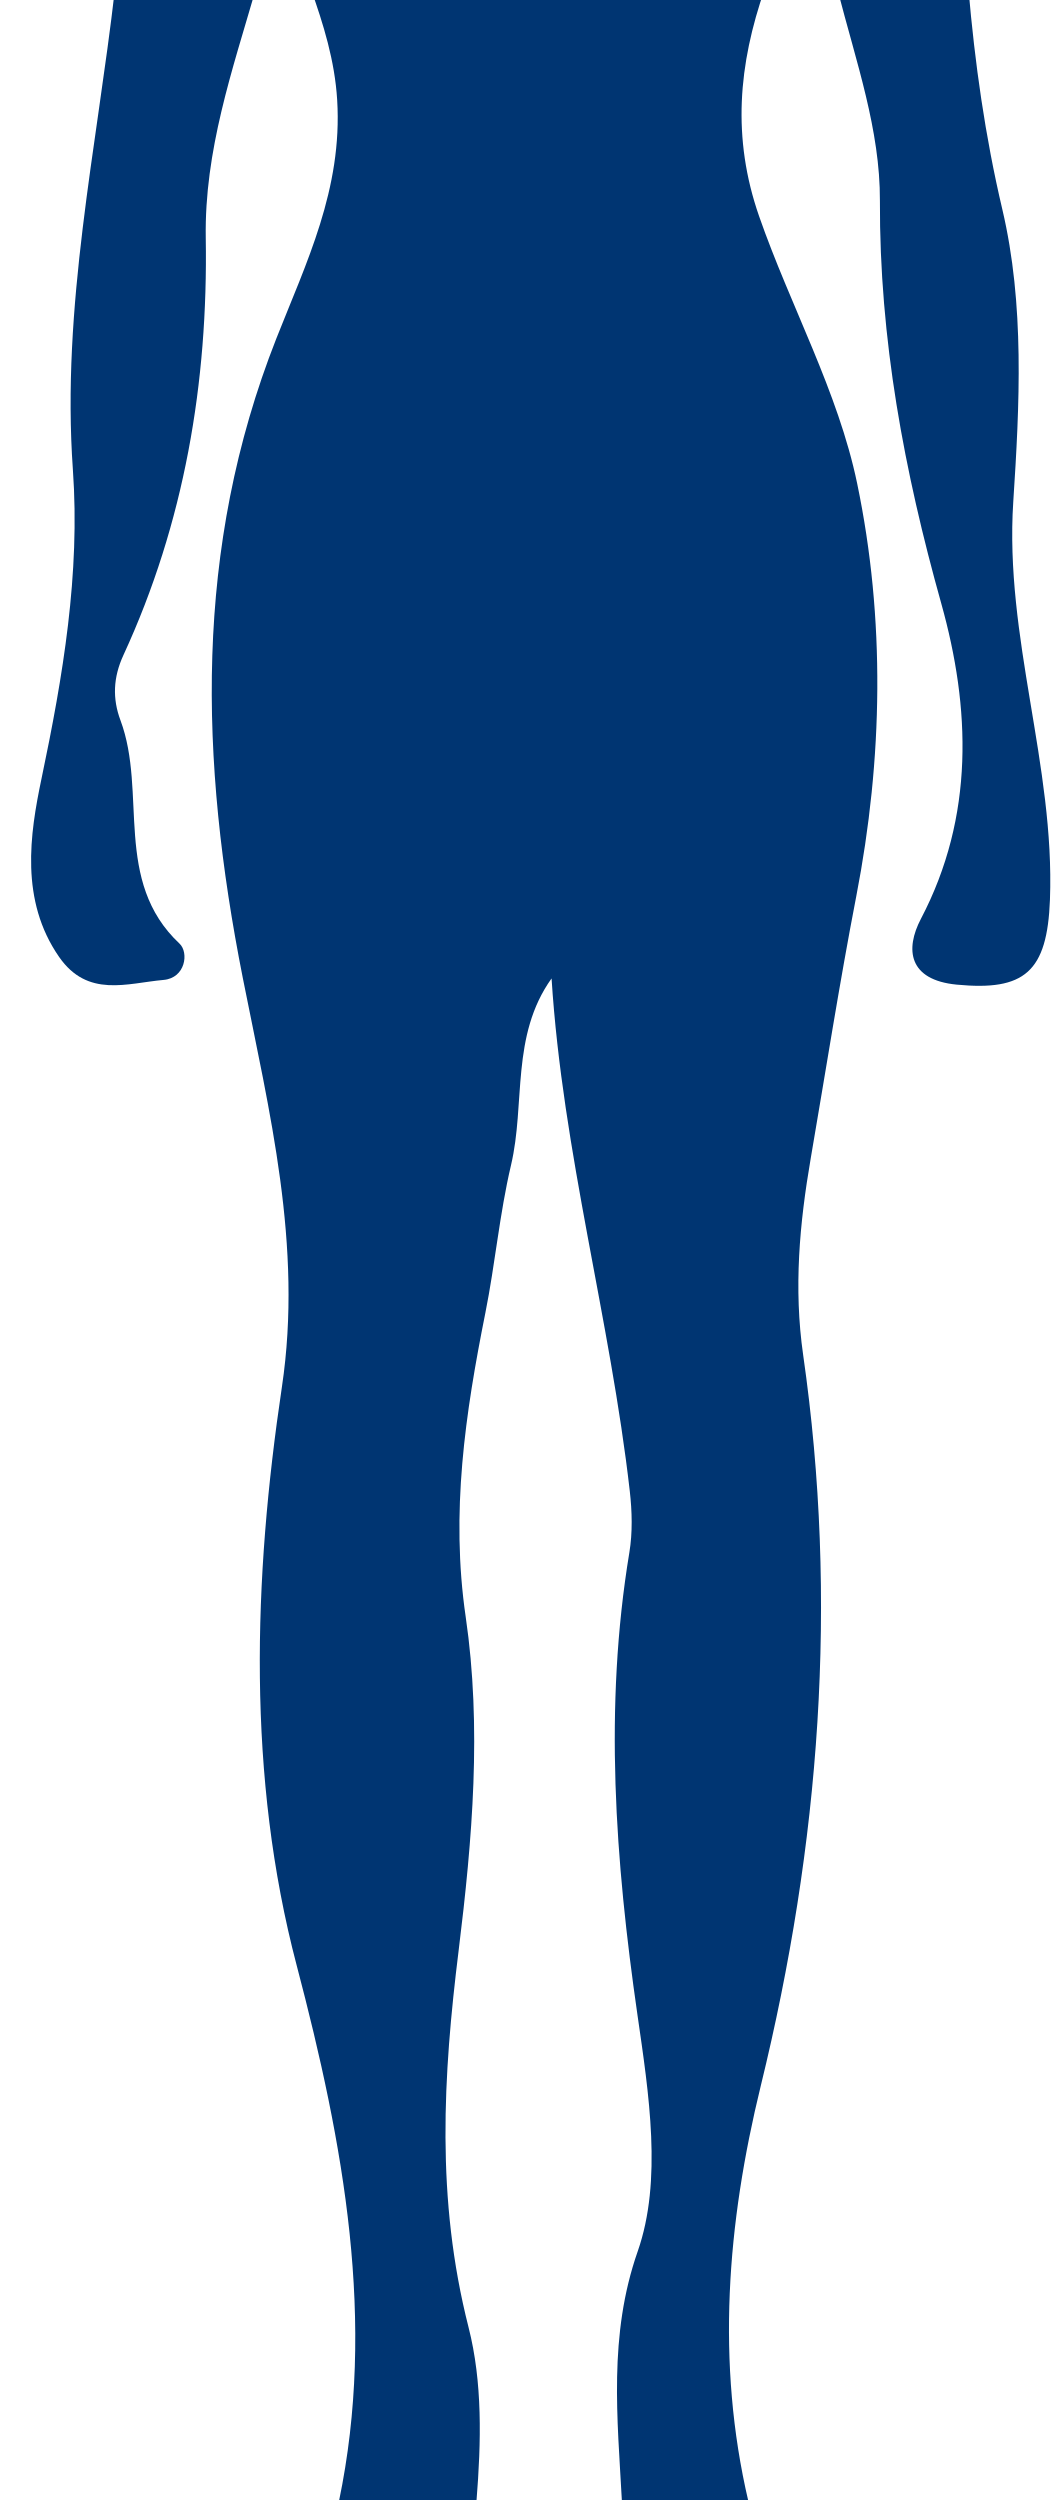
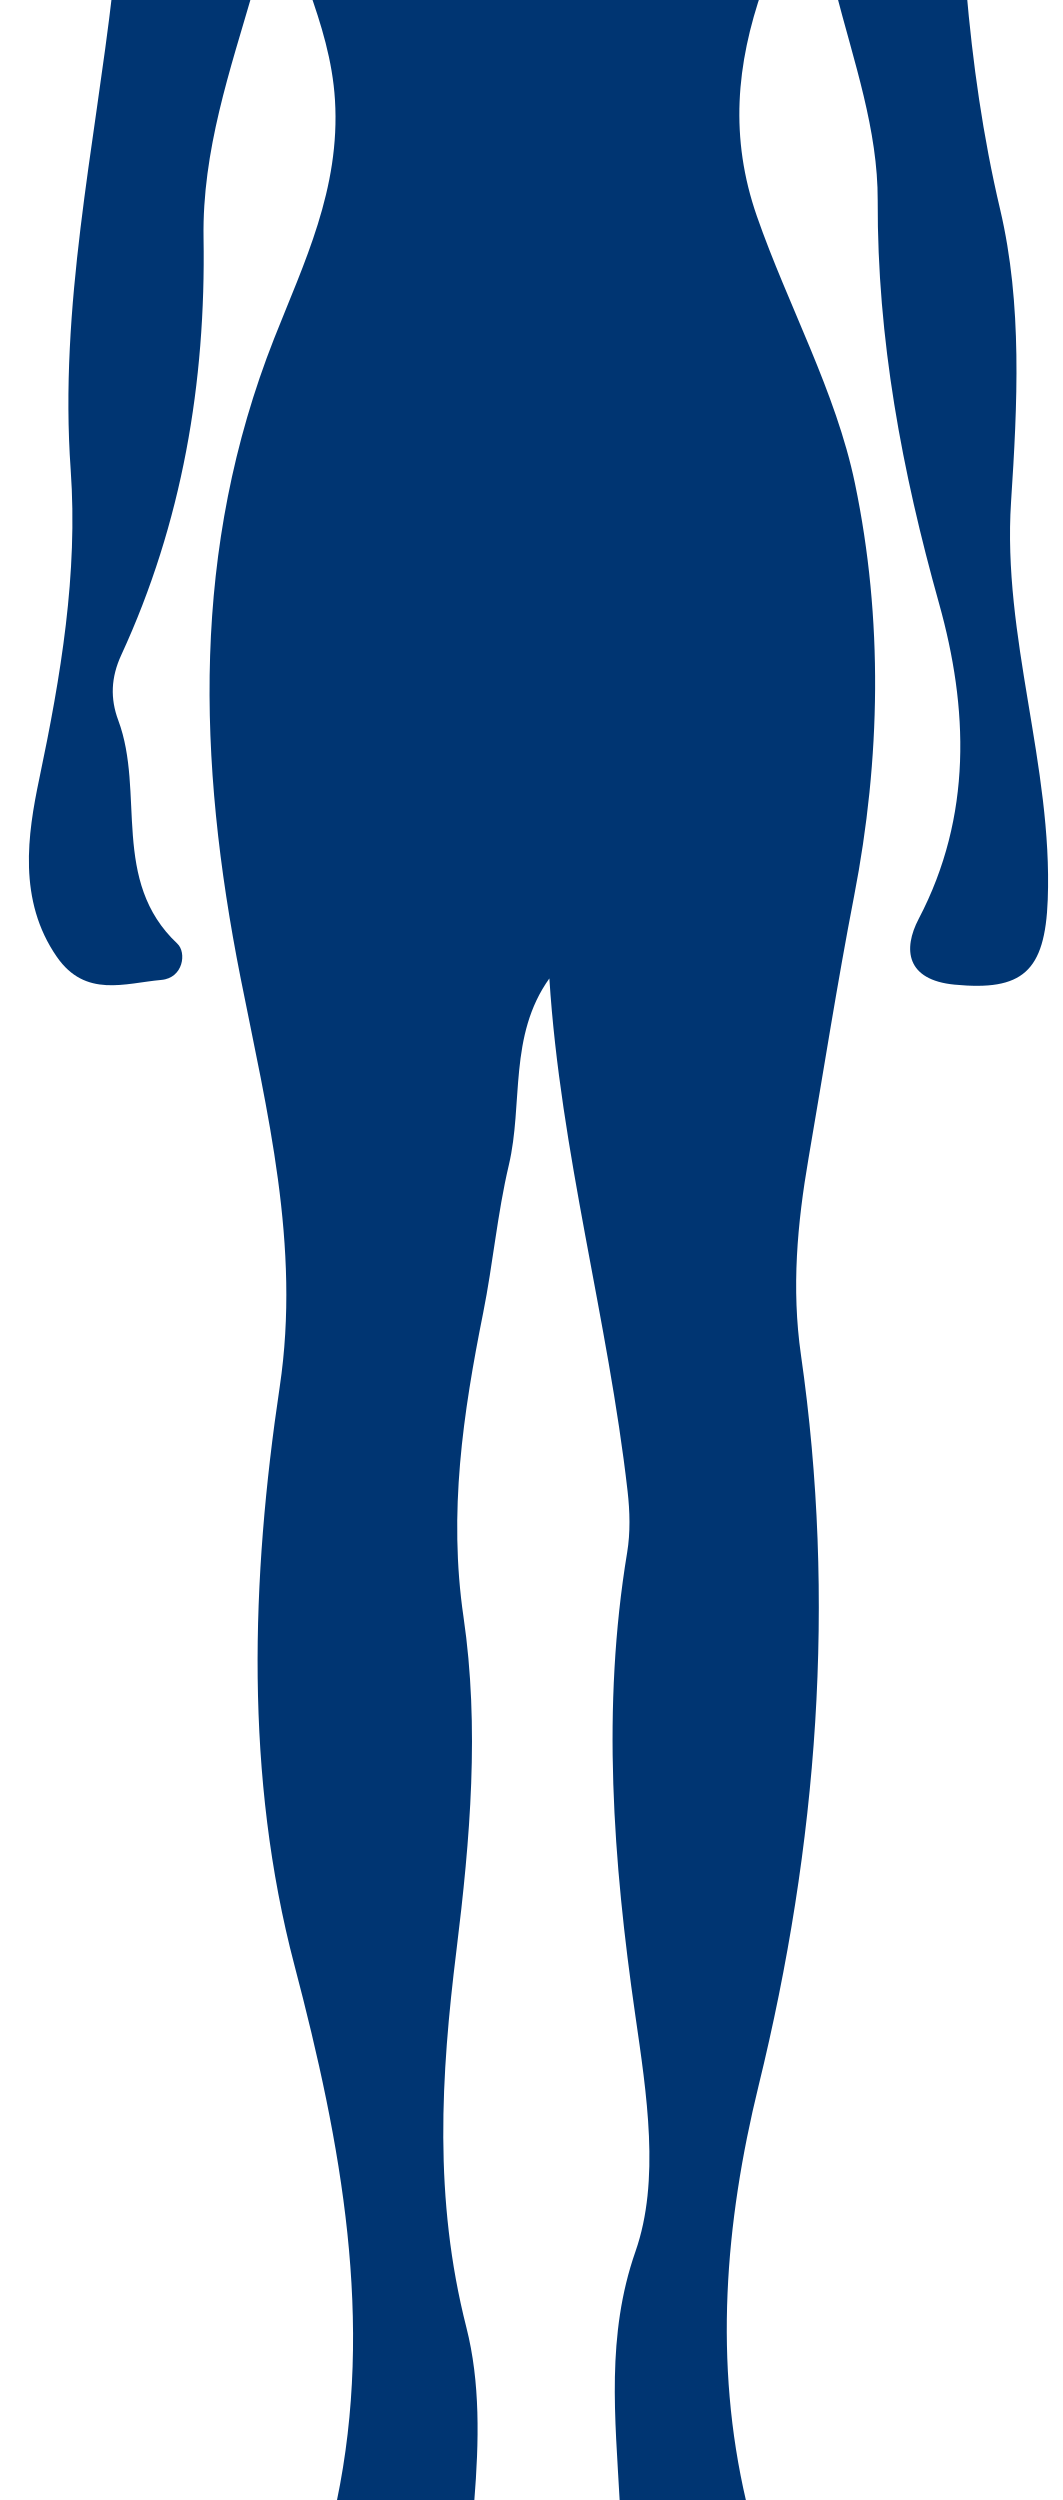
<svg xmlns="http://www.w3.org/2000/svg" version="1.1" id="Layer_1" x="0px" y="0px" viewBox="0 0 2409.4 5669.3" style="enable-background:new 0 0 2409.4 5669.3;" xml:space="preserve">
  <style type="text/css">
	.st0{fill:#003572;}
</style>
  <g>
-     <path class="st0" d="M165.3,1065.5C182,1300.9,143,1533,94.1,1765.9c-26.5,126.2-49,276,39.9,404.1c64.9,93.5,154,59.6,236.9,52.2   c49.9-4.4,57.6-62.2,36.3-82.2c-151.5-142.2-72.9-342.7-134-506.5c-18.4-49.2-16.7-97.1,6.7-147.9   c138.3-299.7,192.1-618.4,186.7-945.9c-3.2-198,60.1-380,113.8-565.6H260.8C219.2,336.7,139,695.6,165.3,1065.5z" />
-     <path class="st0" d="M1995.4,455.5c-1.2,313.5,55,612.6,139.2,913.3c66,235.9,76,481.6-46.2,714.8   c-36.3,69.3-28.4,138.7,81.3,149.3c153.3,14.7,205.2-28.4,211.3-192.8c11.3-304-103.3-595.2-83.2-902.1   c14.4-220.5,26-447.3-24.8-663.2c-39.2-166.6-62.3-331.6-76.9-500.9h-297.5C1942,142.4,1996,294.4,1995.4,455.5z" />
-     <path class="st0" d="M1725.3,4729.7c134-547.3,176.2-1098.9,96-1657.3c-21.7-151.4-8.2-297.9,17.2-445.6   c34.1-198.2,65.1-397,103.3-594.4c60.5-312.4,66-628.4,2-936c-43.3-208.5-151.5-402.6-222.4-606.1c-61.9-177.8-46.9-344,13.1-516.3   H704.7c28.8,81.3,54.4,163.1,59.9,252.5c12.5,202.1-70.3,369.6-138,541.3c-187.9,477-173.7,956-76.1,1449.4   c60,303.3,136.6,607.4,88.9,927.2c-65.3,437.6-79.3,884.1,33.3,1312.2c107.2,407.7,180.9,807.6,96,1215.4h311.8   c10.9-135.7,13.8-269.7-18-394.5c-74.3-292.2-57.6-570.1-22.4-854.7c31.2-252.3,52.6-505.8,16-756c-34.6-236.5-1-461.7,44.6-689.7   c22.2-111,32.2-224.7,58.1-334.7c33-139.6-0.9-293.4,92-423.6c25.1,394.5,133.1,773.7,177.4,1162.9c5.2,45.8,6.5,93.8-1,139   c-58,350.7-31.9,699.4,18.3,1048c25.9,179.6,56.9,376,0.6,536.9c-66.7,190.7-45.8,379-35.8,566.3H1697   C1623.6,5357.6,1648.6,5043.2,1725.3,4729.7z" />
+     <path class="st0" d="M160.3,1065.5C177,1300.9,138,1533,89.1,1765.9c-26.5,126.2-49,276,39.9,404.1c64.9,93.5,154,59.6,236.9,52.2   c49.9-4.4,57.6-62.2,36.3-82.2c-151.5-142.2-72.9-342.7-134-506.5c-18.4-49.2-16.7-97.1,6.7-147.9   c138.3-299.7,192.1-618.4,186.7-945.9c-3.2-198,60.1-380,113.8-565.6H255.8C214.2,336.7,134,695.6,160.3,1065.5z" />
+     <path class="st0" d="M1990.4,455.5c-1.2,313.5,55,612.6,139.2,913.3c66,235.9,76,481.6-46.2,714.8   c-36.3,69.3-28.4,138.7,81.3,149.3c153.3,14.7,205.2-28.4,211.3-192.8c11.3-304-103.3-595.2-83.2-902.1   c14.4-220.5,26-447.3-24.8-663.2c-39.2-166.6-62.3-331.6-76.9-500.9h-297.5C1937,142.4,1991,294.4,1990.4,455.5z" />
+     <path class="st0" d="M1720.3,4729.7c134-547.3,176.2-1098.9,96-1657.3c-21.7-151.4-8.2-297.9,17.2-445.6   c34.1-198.2,65.1-397,103.3-594.4c60.5-312.4,66-628.4,2-936c-43.3-208.5-151.5-402.6-222.4-606.1c-61.9-177.8-46.9-344,13.1-516.3   H699.7c28.8,81.3,54.4,163.1,59.9,252.5c12.5,202.1-70.3,369.6-138,541.3c-187.9,477-173.7,956-76.1,1449.4   c60,303.3,136.6,607.4,88.9,927.2c-65.3,437.6-79.3,884.1,33.3,1312.2c107.2,407.7,180.9,807.6,96,1215.4h311.8   c10.9-135.7,13.8-269.7-18-394.5c-74.3-292.2-57.6-570.1-22.4-854.7c31.2-252.3,52.6-505.8,16-756c-34.6-236.5-1-461.7,44.6-689.7   c22.2-111,32.2-224.7,58.1-334.7c33-139.6-0.9-293.4,92-423.6c25.1,394.5,133.1,773.7,177.4,1162.9c5.2,45.8,6.5,93.8-1,139   c-58,350.7-31.9,699.4,18.3,1048c25.9,179.6,56.9,376,0.6,536.9c-66.7,190.7-45.8,379-35.8,566.3H1692   C1618.6,5357.6,1643.6,5043.2,1720.3,4729.7z" />
  </g>
</svg>
